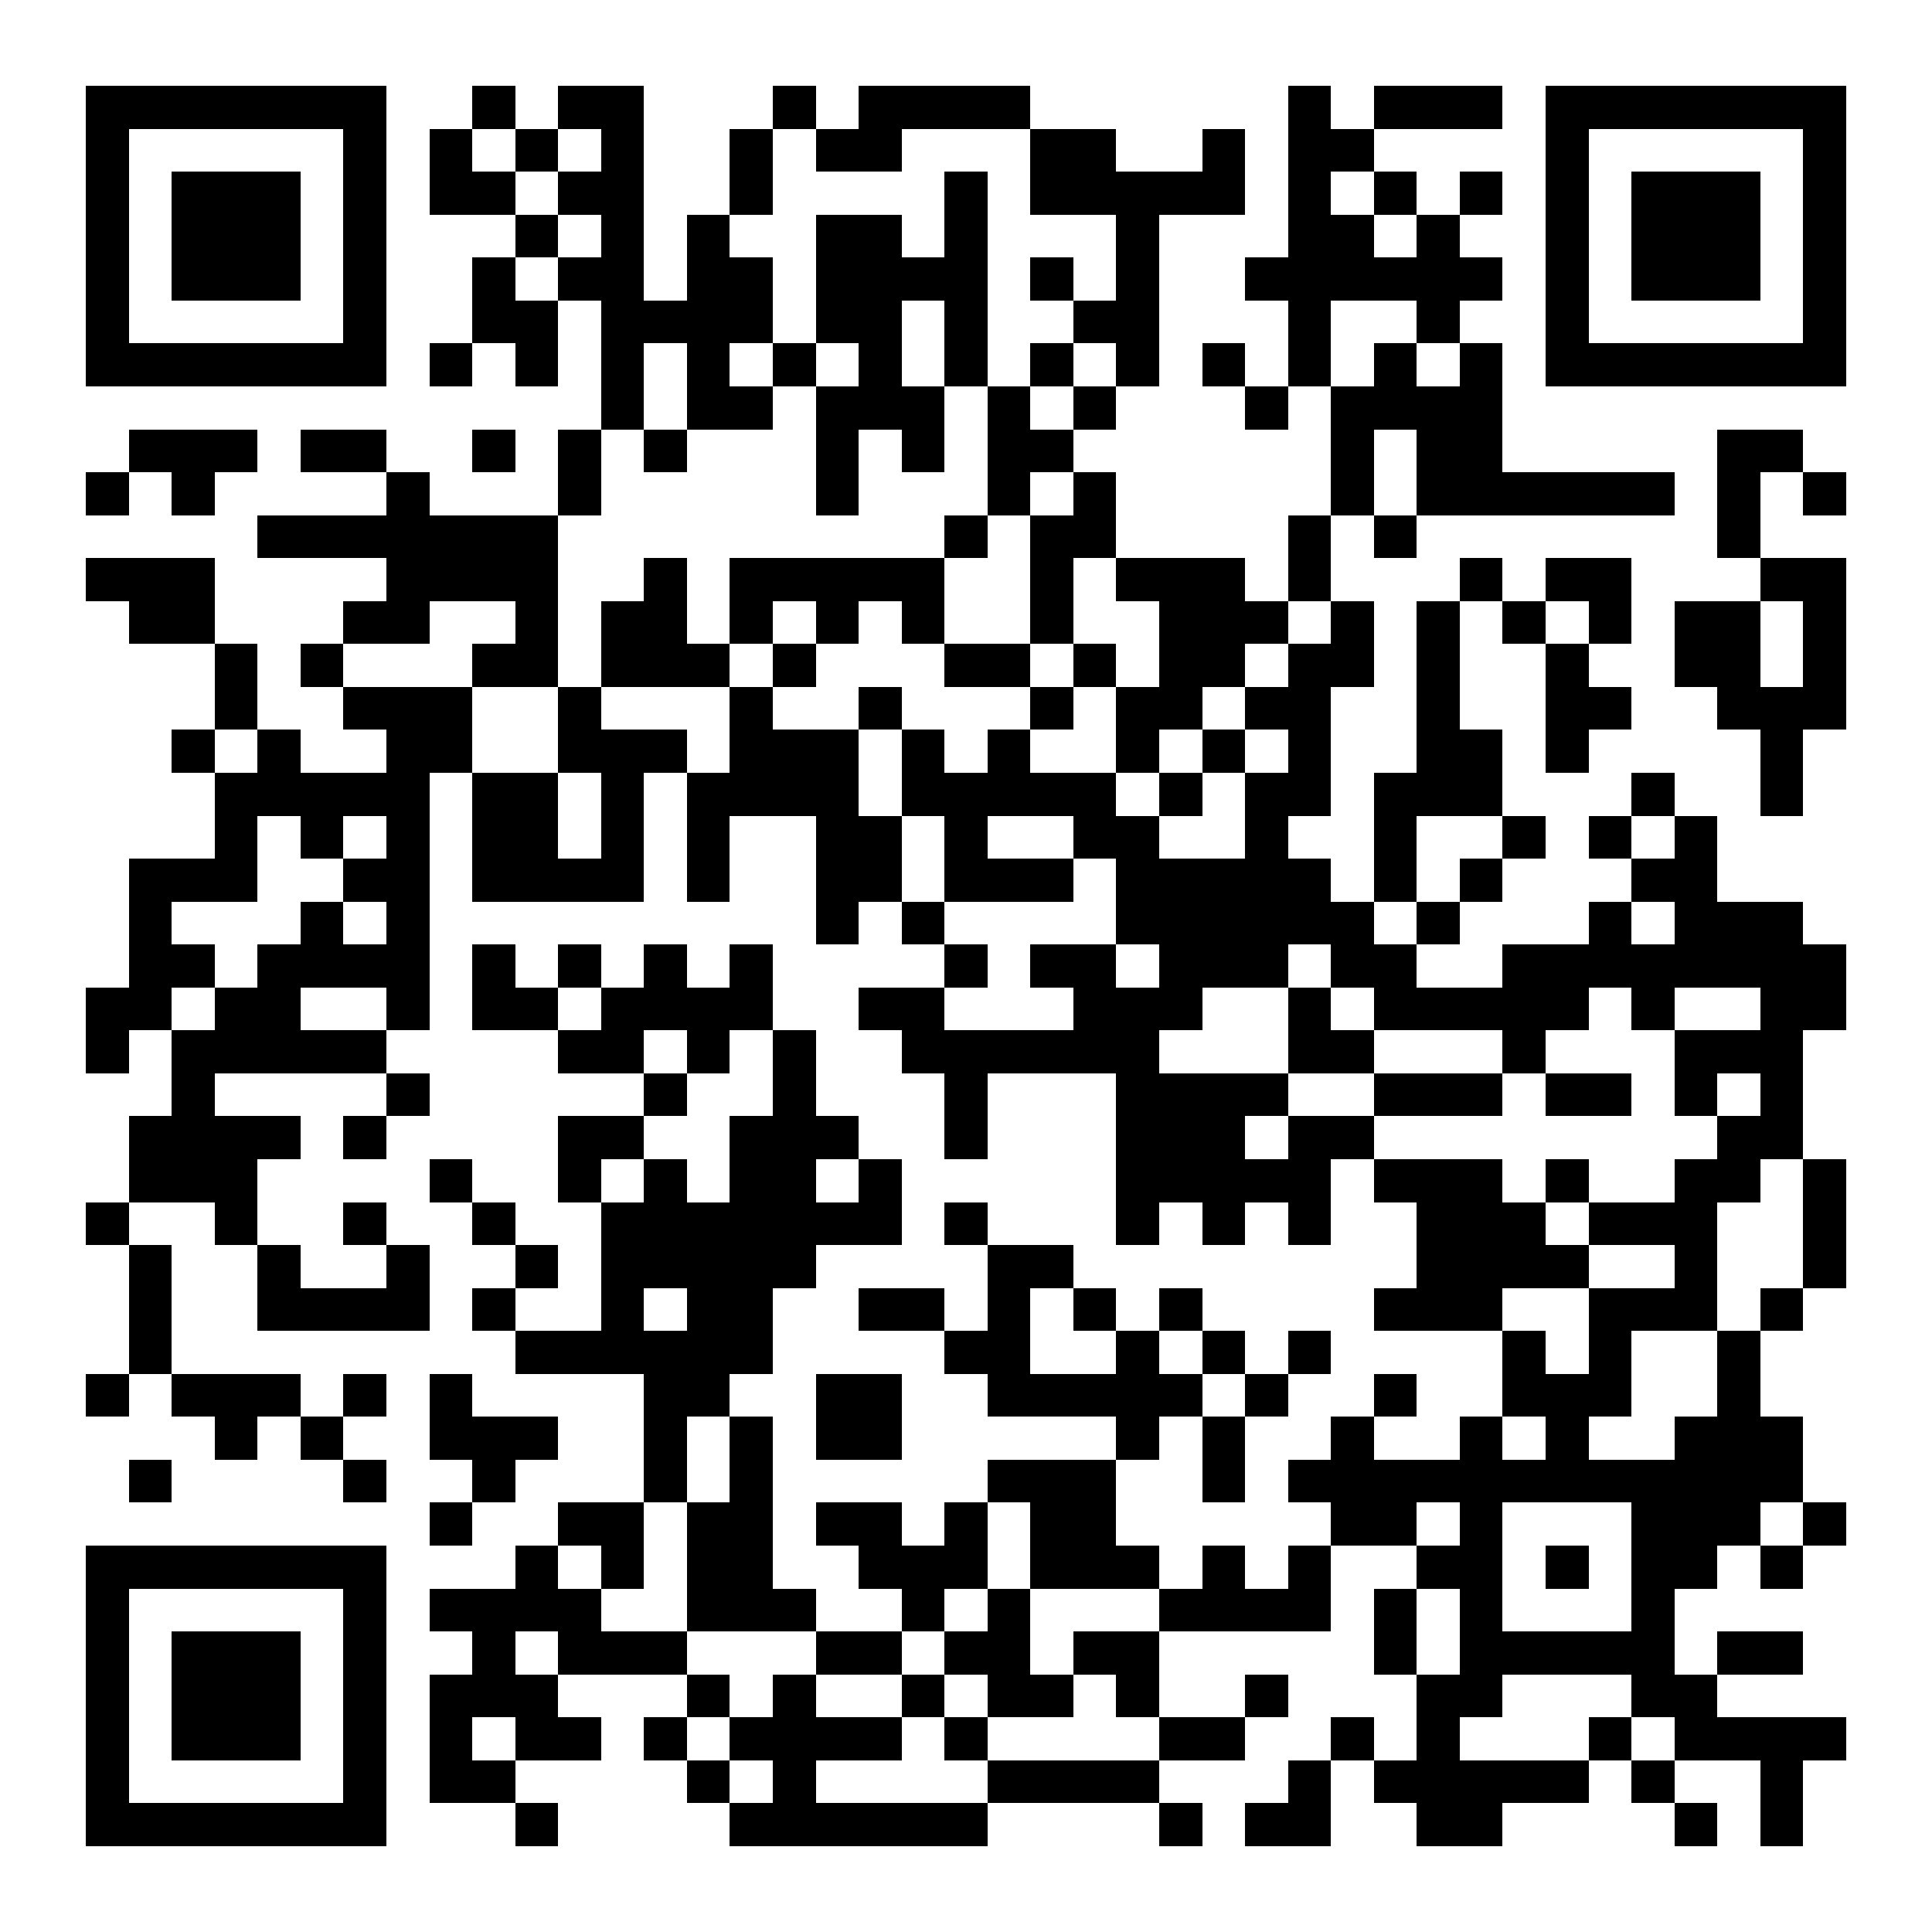
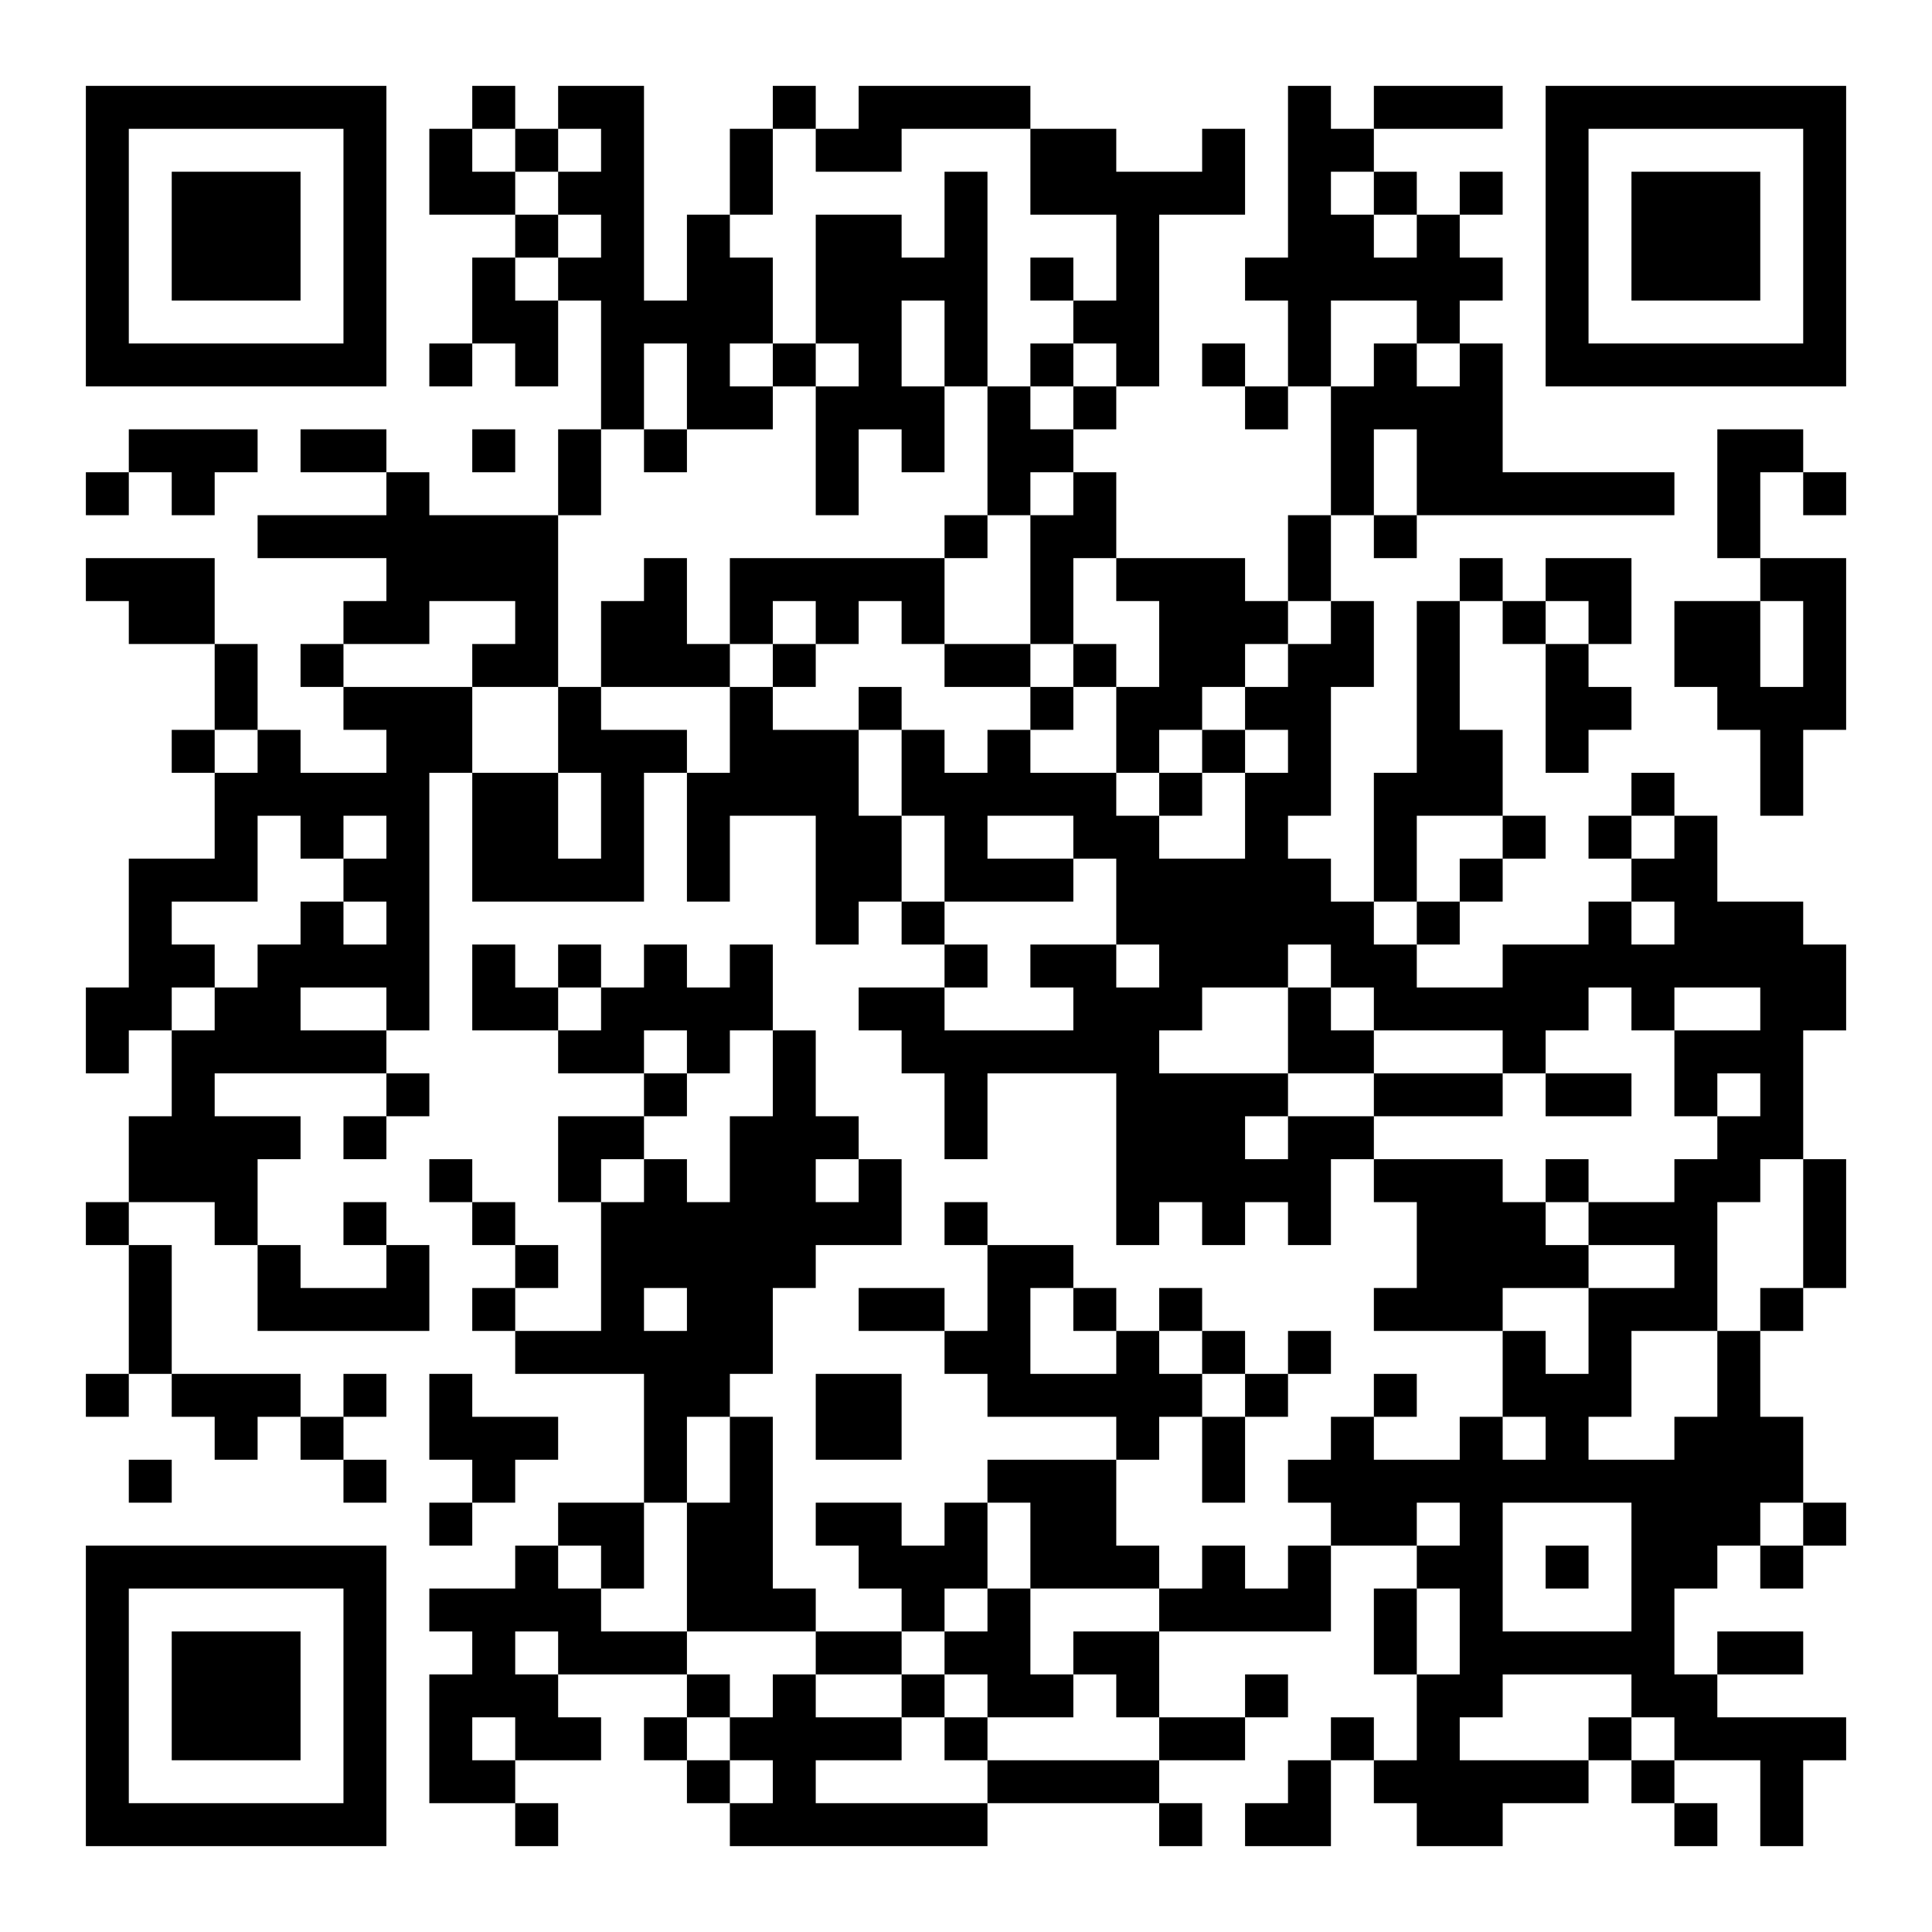
- <svg xmlns="http://www.w3.org/2000/svg" shape-rendering="crispEdges" width="450" height="450" class="segno">
+ <svg xmlns="http://www.w3.org/2000/svg" width="450" height="450" class="segno">
  <g transform="scale(10)">
    <path fill="#fff" d="M0 0h45v45h-45z" />
    <path class="qrline" stroke="#000" d="M2 2.5h7m2 0h1m1 0h2m3 0h1m1 0h4m6 0h1m1 0h3m1 0h7m-41 1h1m5 0h1m1 0h1m1 0h1m1 0h1m2 0h1m1 0h2m3 0h2m2 0h1m1 0h2m4 0h1m5 0h1m-41 1h1m1 0h3m1 0h1m1 0h2m1 0h2m2 0h1m4 0h1m1 0h5m1 0h1m1 0h1m1 0h1m1 0h1m1 0h3m1 0h1m-41 1h1m1 0h3m1 0h1m3 0h1m1 0h1m1 0h1m2 0h2m1 0h1m3 0h1m3 0h2m1 0h1m2 0h1m1 0h3m1 0h1m-41 1h1m1 0h3m1 0h1m2 0h1m1 0h2m1 0h2m1 0h4m1 0h1m1 0h1m2 0h6m1 0h1m1 0h3m1 0h1m-41 1h1m5 0h1m2 0h2m1 0h4m1 0h2m1 0h1m2 0h2m3 0h1m2 0h1m2 0h1m5 0h1m-41 1h7m1 0h1m1 0h1m1 0h1m1 0h1m1 0h1m1 0h1m1 0h1m1 0h1m1 0h1m1 0h1m1 0h1m1 0h1m1 0h1m1 0h7m-29 1h1m1 0h2m1 0h3m1 0h1m1 0h1m3 0h1m1 0h4m-32 1h3m1 0h2m2 0h1m1 0h1m1 0h1m3 0h1m1 0h1m1 0h2m6 0h1m1 0h2m5 0h2m-40 1h1m1 0h1m4 0h1m3 0h1m5 0h1m3 0h1m1 0h1m5 0h1m1 0h6m1 0h1m1 0h1m-37 1h7m9 0h1m1 0h2m4 0h1m1 0h1m7 0h1m-39 1h3m4 0h4m2 0h1m1 0h5m2 0h1m1 0h3m1 0h1m3 0h1m1 0h2m3 0h2m-40 1h2m3 0h2m2 0h1m1 0h2m1 0h1m1 0h1m1 0h1m2 0h1m2 0h3m1 0h1m1 0h1m1 0h1m1 0h1m1 0h2m1 0h1m-38 1h1m1 0h1m3 0h2m1 0h3m1 0h1m3 0h2m1 0h1m1 0h2m1 0h2m1 0h1m2 0h1m2 0h2m1 0h1m-38 1h1m2 0h3m2 0h1m3 0h1m2 0h1m3 0h1m1 0h2m1 0h2m2 0h1m2 0h2m2 0h3m-39 1h1m1 0h1m2 0h2m2 0h3m1 0h3m1 0h1m1 0h1m2 0h1m1 0h1m1 0h1m2 0h2m1 0h1m4 0h1m-37 1h5m1 0h2m1 0h1m1 0h4m1 0h5m1 0h1m1 0h2m1 0h3m3 0h1m2 0h1m-37 1h1m1 0h1m1 0h1m1 0h2m1 0h1m1 0h1m2 0h2m1 0h1m2 0h2m2 0h1m2 0h1m2 0h1m1 0h1m1 0h1m-37 1h3m2 0h2m1 0h4m1 0h1m2 0h2m1 0h3m1 0h5m1 0h1m1 0h1m3 0h2m-37 1h1m3 0h1m1 0h1m9 0h1m1 0h1m4 0h6m1 0h1m3 0h1m1 0h3m-39 1h2m1 0h4m1 0h1m1 0h1m1 0h1m1 0h1m4 0h1m1 0h2m1 0h3m1 0h2m2 0h8m-41 1h2m1 0h2m2 0h1m1 0h2m1 0h4m2 0h2m3 0h3m2 0h1m1 0h5m1 0h1m2 0h2m-41 1h1m1 0h5m4 0h2m1 0h1m1 0h1m2 0h6m3 0h2m3 0h1m3 0h3m-38 1h1m4 0h1m5 0h1m2 0h1m3 0h1m3 0h4m2 0h3m1 0h2m1 0h1m1 0h1m-39 1h4m1 0h1m4 0h2m2 0h3m2 0h1m3 0h3m1 0h2m8 0h2m-39 1h3m4 0h1m2 0h1m1 0h1m1 0h2m1 0h1m5 0h5m1 0h3m1 0h1m2 0h2m1 0h1m-41 1h1m2 0h1m2 0h1m2 0h1m2 0h7m1 0h1m3 0h1m1 0h1m1 0h1m2 0h3m1 0h3m2 0h1m-40 1h1m2 0h1m2 0h1m2 0h1m1 0h5m4 0h2m8 0h4m2 0h1m2 0h1m-40 1h1m2 0h4m1 0h1m2 0h1m1 0h2m2 0h2m1 0h1m1 0h1m1 0h1m4 0h3m2 0h3m1 0h1m-39 1h1m8 0h6m4 0h2m2 0h1m1 0h1m1 0h1m4 0h1m1 0h1m2 0h1m-39 1h1m1 0h3m1 0h1m1 0h1m4 0h2m2 0h2m2 0h5m1 0h1m2 0h1m2 0h3m2 0h1m-36 1h1m1 0h1m2 0h3m2 0h1m1 0h1m1 0h2m5 0h1m1 0h1m2 0h1m2 0h1m1 0h1m2 0h3m-39 1h1m4 0h1m2 0h1m3 0h1m1 0h1m5 0h3m2 0h1m1 0h12m-32 1h1m2 0h2m1 0h2m1 0h2m1 0h1m1 0h2m5 0h2m1 0h1m3 0h3m1 0h1m-41 1h7m3 0h1m1 0h1m1 0h2m2 0h3m1 0h3m1 0h1m1 0h1m2 0h2m1 0h1m1 0h2m1 0h1m-40 1h1m5 0h1m1 0h4m2 0h3m2 0h1m1 0h1m3 0h4m1 0h1m1 0h1m3 0h1m-37 1h1m1 0h3m1 0h1m2 0h1m1 0h3m3 0h2m1 0h2m1 0h2m5 0h1m1 0h5m1 0h2m-40 1h1m1 0h3m1 0h1m1 0h3m3 0h1m1 0h1m2 0h1m1 0h2m1 0h1m2 0h1m3 0h2m3 0h2m-38 1h1m1 0h3m1 0h1m1 0h1m1 0h2m1 0h1m1 0h4m1 0h1m4 0h2m2 0h1m1 0h1m3 0h1m1 0h4m-41 1h1m5 0h1m1 0h2m4 0h1m1 0h1m4 0h4m3 0h1m1 0h5m1 0h1m2 0h1m-40 1h7m3 0h1m4 0h6m4 0h1m1 0h2m2 0h2m4 0h1m1 0h1" />
  </g>
</svg>
